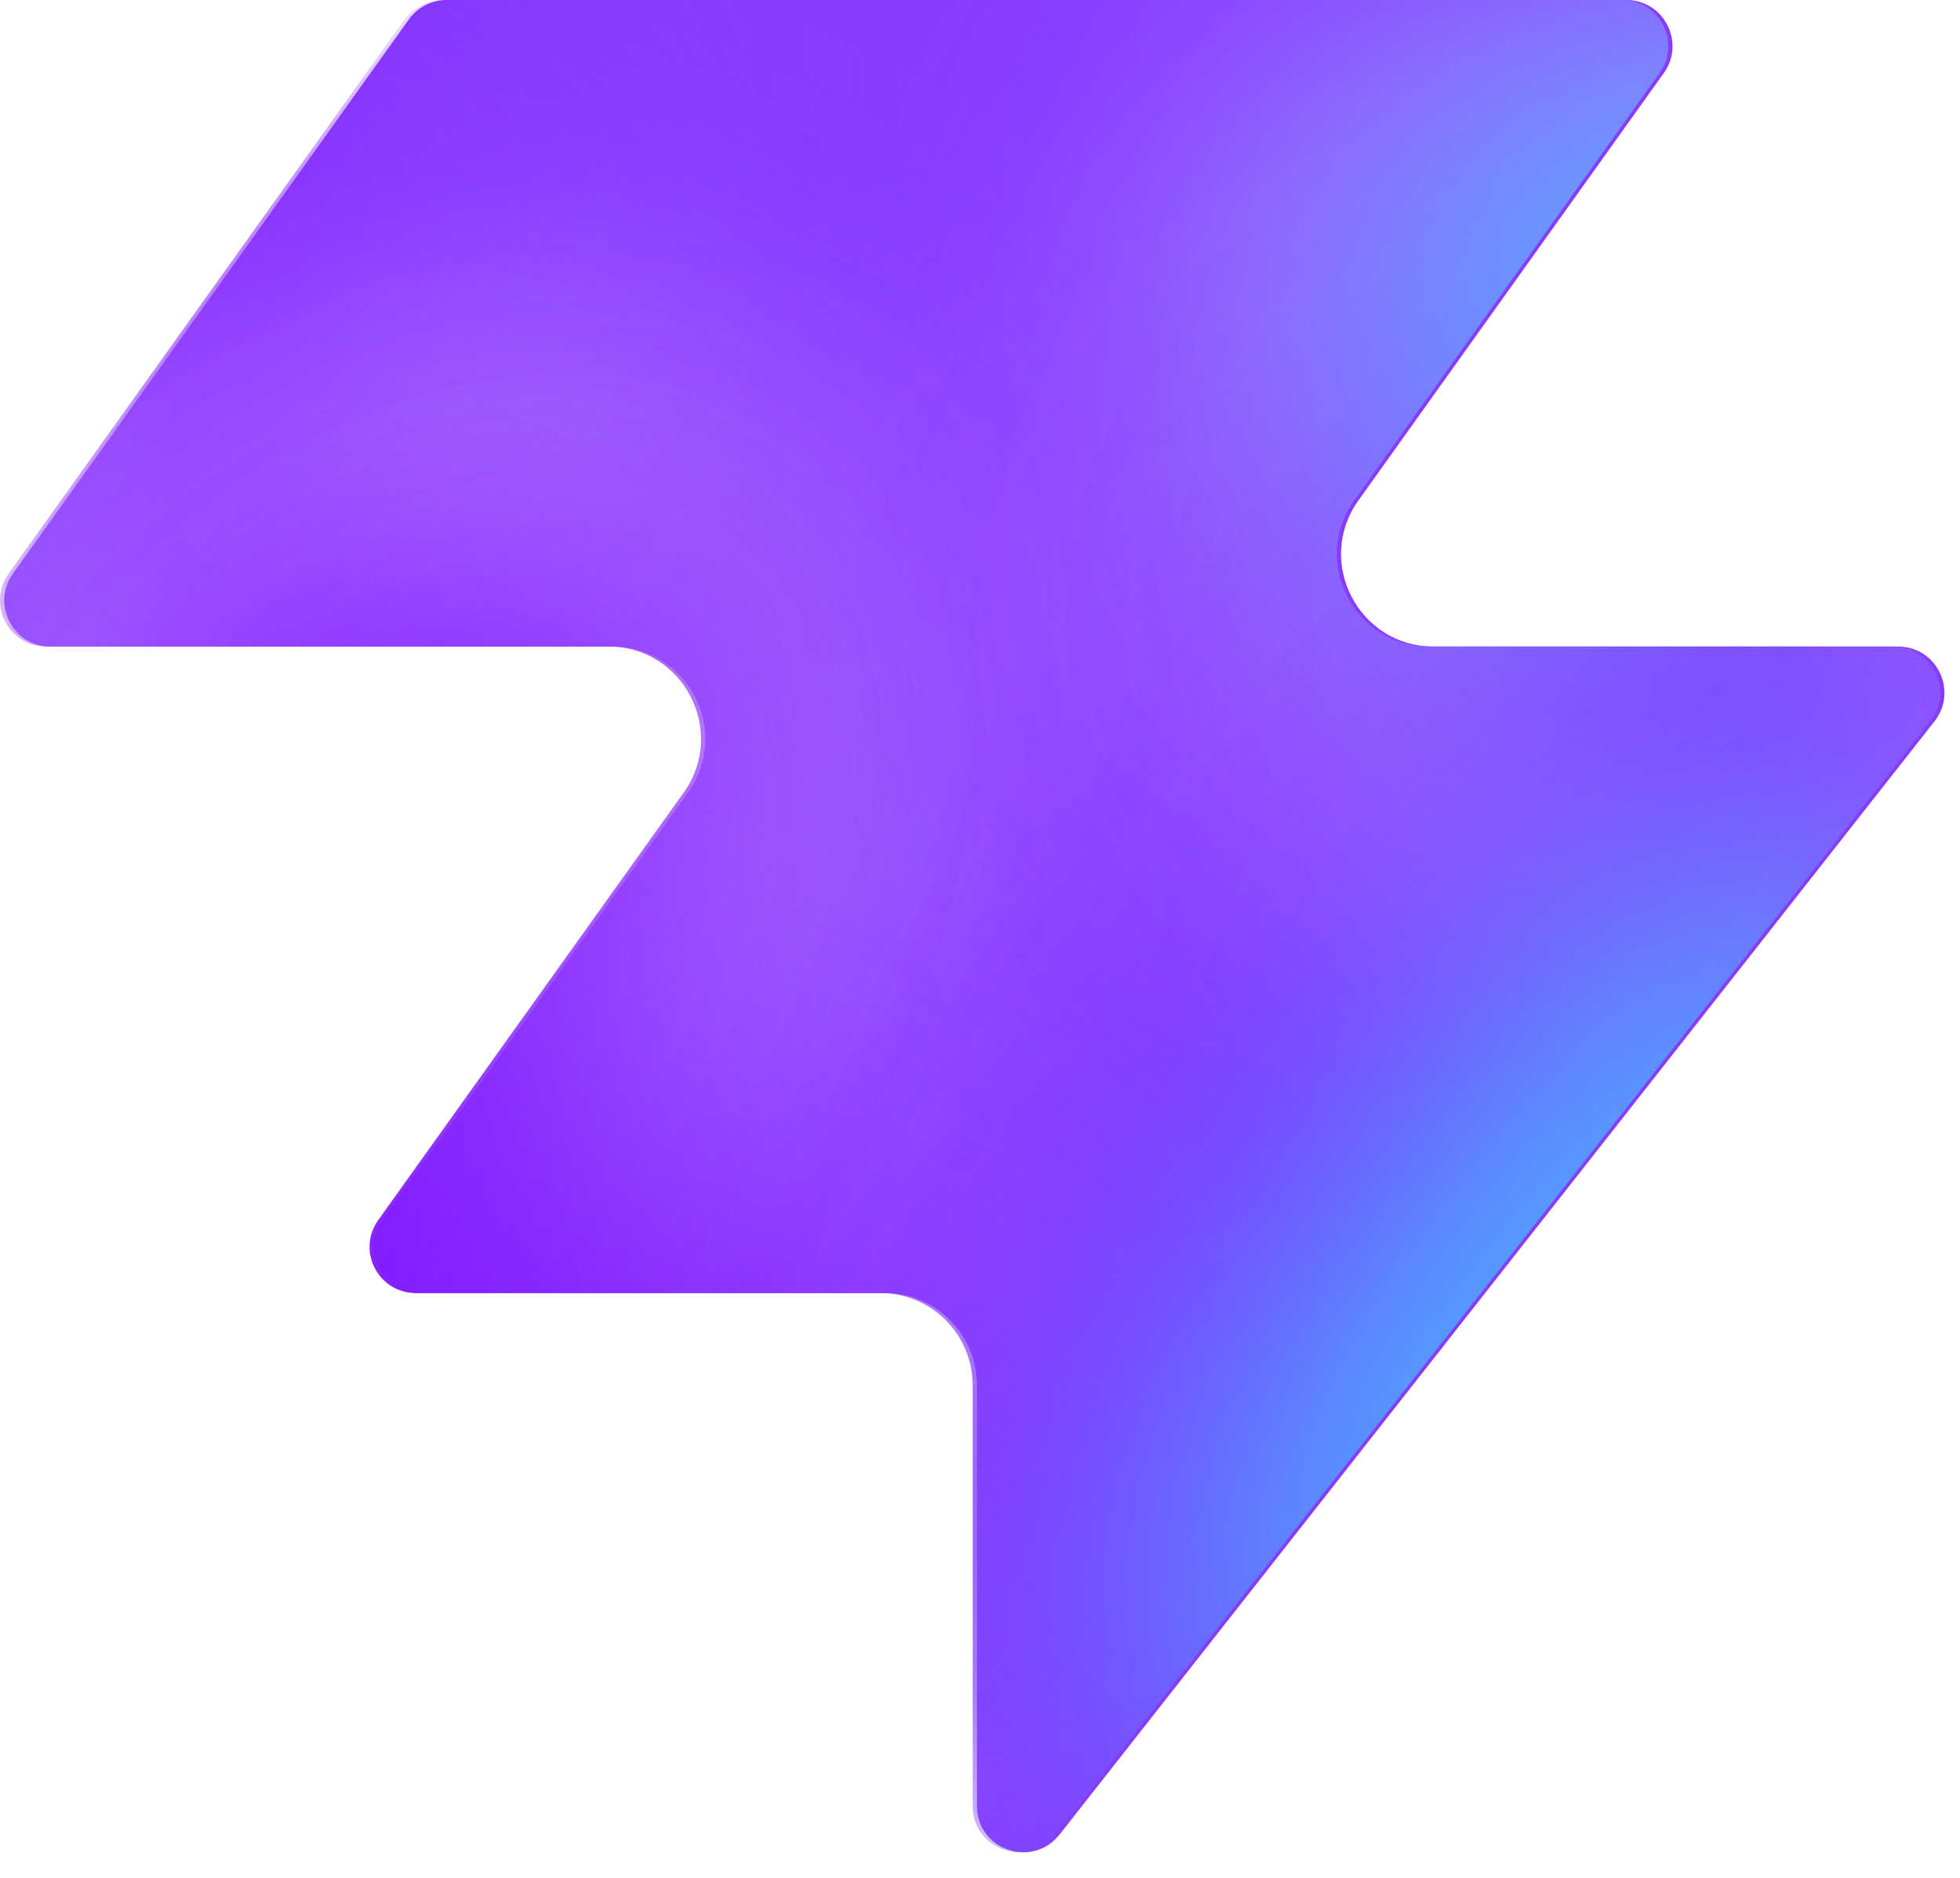
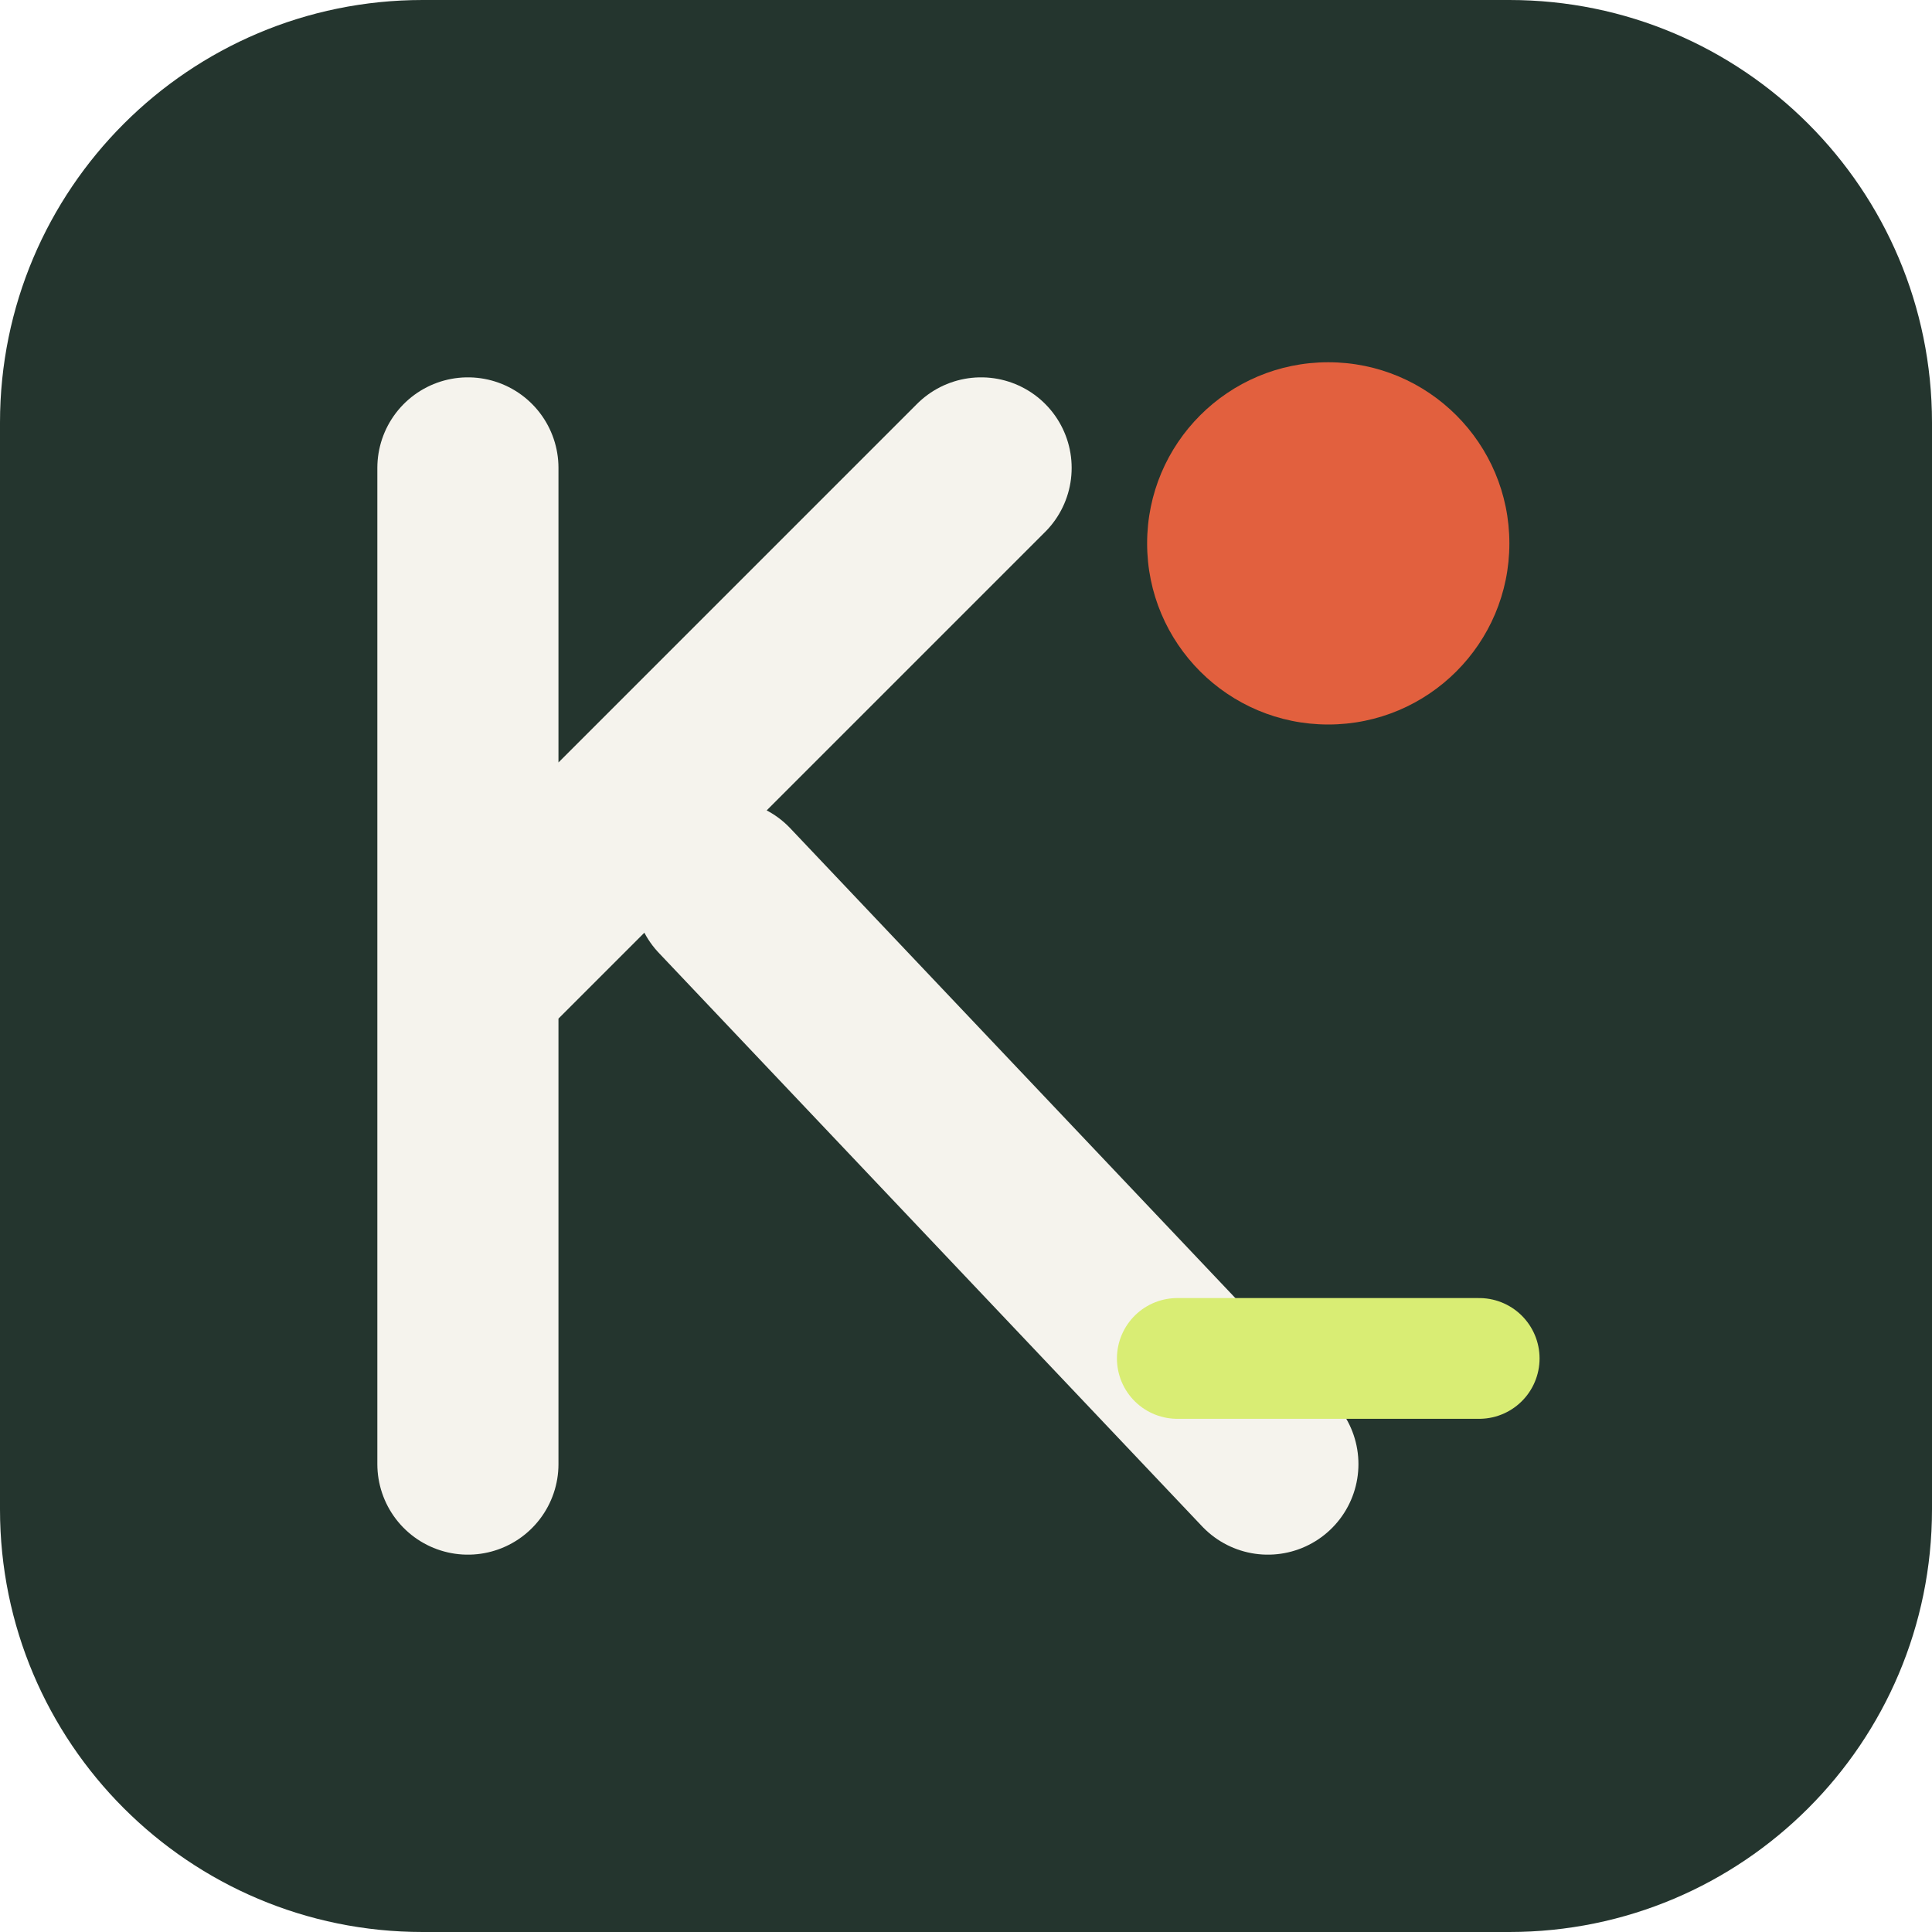
- <svg xmlns="http://www.w3.org/2000/svg" width="48" height="46" fill="none" viewBox="0 0 48 46">
-   <path fill="#863bff" d="M25.946 44.938c-.664.845-2.021.375-2.021-.698V33.937a2.26 2.26 0 0 0-2.262-2.262H10.287c-.92 0-1.456-1.04-.92-1.788l7.48-10.471c1.07-1.497 0-3.578-1.842-3.578H1.237c-.92 0-1.456-1.04-.92-1.788L10.013.474c.214-.297.556-.474.92-.474h28.894c.92 0 1.456 1.04.92 1.788l-7.48 10.471c-1.07 1.498 0 3.579 1.842 3.579h11.377c.943 0 1.473 1.088.89 1.83L25.947 44.94z" style="fill:#863bff;fill:color(display-p3 .525 .23 1);fill-opacity:1" />
-   <mask id="a" width="48" height="46" x="0" y="0" maskUnits="userSpaceOnUse" style="mask-type:alpha">
-     <path fill="#000" d="M25.842 44.938c-.664.844-2.021.375-2.021-.698V33.937a2.26 2.26 0 0 0-2.262-2.262H10.183c-.92 0-1.456-1.04-.92-1.788l7.48-10.471c1.07-1.498 0-3.579-1.842-3.579H1.133c-.92 0-1.456-1.04-.92-1.787L9.91.473c.214-.297.556-.474.92-.474h28.894c.92 0 1.456 1.04.92 1.788l-7.48 10.471c-1.07 1.498 0 3.578 1.842 3.578h11.377c.943 0 1.473 1.088.89 1.832L25.843 44.94z" style="fill:#000;fill-opacity:1" />
-   </mask>
-   <g mask="url(#a)">
-     <g filter="url(#b)">
-       <ellipse cx="5.508" cy="14.704" fill="#ede6ff" rx="5.508" ry="14.704" style="fill:#ede6ff;fill:color(display-p3 .927 .903 1);fill-opacity:1" transform="matrix(.00324 1 1 -.00324 -4.47 31.516)" />
-     </g>
-     <g filter="url(#c)">
-       <ellipse cx="10.399" cy="29.851" fill="#ede6ff" rx="10.399" ry="29.851" style="fill:#ede6ff;fill:color(display-p3 .927 .903 1);fill-opacity:1" transform="matrix(.00324 1 1 -.00324 -39.328 7.883)" />
-     </g>
-     <g filter="url(#d)">
-       <ellipse cx="5.508" cy="30.487" fill="#7e14ff" rx="5.508" ry="30.487" style="fill:#7e14ff;fill:color(display-p3 .492 .077 1);fill-opacity:1" transform="rotate(89.814 -25.913 -14.639)scale(1 -1)" />
-     </g>
-     <g filter="url(#e)">
-       <ellipse cx="5.508" cy="30.599" fill="#7e14ff" rx="5.508" ry="30.599" style="fill:#7e14ff;fill:color(display-p3 .492 .077 1);fill-opacity:1" transform="rotate(89.814 -32.644 -3.334)scale(1 -1)" />
-     </g>
-     <g filter="url(#f)">
-       <ellipse cx="5.508" cy="30.599" fill="#7e14ff" rx="5.508" ry="30.599" style="fill:#7e14ff;fill:color(display-p3 .492 .077 1);fill-opacity:1" transform="matrix(.00324 1 1 -.00324 -34.34 30.47)" />
-     </g>
-     <g filter="url(#g)">
-       <ellipse cx="14.072" cy="22.078" fill="#ede6ff" rx="14.072" ry="22.078" style="fill:#ede6ff;fill:color(display-p3 .927 .903 1);fill-opacity:1" transform="rotate(93.35 24.506 48.493)scale(-1 1)" />
-     </g>
-     <g filter="url(#h)">
-       <ellipse cx="3.47" cy="21.501" fill="#7e14ff" rx="3.47" ry="21.501" style="fill:#7e14ff;fill:color(display-p3 .492 .077 1);fill-opacity:1" transform="rotate(89.009 28.708 47.59)scale(-1 1)" />
-     </g>
-     <g filter="url(#i)">
-       <ellipse cx="3.47" cy="21.501" fill="#7e14ff" rx="3.47" ry="21.501" style="fill:#7e14ff;fill:color(display-p3 .492 .077 1);fill-opacity:1" transform="rotate(89.009 28.708 47.59)scale(-1 1)" />
-     </g>
-     <g filter="url(#j)">
-       <ellipse cx=".387" cy="8.972" fill="#7e14ff" rx="4.407" ry="29.108" style="fill:#7e14ff;fill:color(display-p3 .492 .077 1);fill-opacity:1" transform="rotate(39.51 .387 8.972)" />
-     </g>
-     <g filter="url(#k)">
-       <ellipse cx="47.523" cy="-6.092" fill="#7e14ff" rx="4.407" ry="29.108" style="fill:#7e14ff;fill:color(display-p3 .492 .077 1);fill-opacity:1" transform="rotate(37.892 47.523 -6.092)" />
-     </g>
-     <g filter="url(#l)">
-       <ellipse cx="41.412" cy="6.333" fill="#47bfff" rx="5.971" ry="9.665" style="fill:#47bfff;fill:color(display-p3 .28 .748 1);fill-opacity:1" transform="rotate(37.892 41.412 6.333)" />
-     </g>
-     <g filter="url(#m)">
-       <ellipse cx="-1.879" cy="38.332" fill="#7e14ff" rx="4.407" ry="29.108" style="fill:#7e14ff;fill:color(display-p3 .492 .077 1);fill-opacity:1" transform="rotate(37.892 -1.88 38.332)" />
-     </g>
-     <g filter="url(#n)">
-       <ellipse cx="-1.879" cy="38.332" fill="#7e14ff" rx="4.407" ry="29.108" style="fill:#7e14ff;fill:color(display-p3 .492 .077 1);fill-opacity:1" transform="rotate(37.892 -1.88 38.332)" />
-     </g>
-     <g filter="url(#o)">
-       <ellipse cx="35.651" cy="29.907" fill="#7e14ff" rx="4.407" ry="29.108" style="fill:#7e14ff;fill:color(display-p3 .492 .077 1);fill-opacity:1" transform="rotate(37.892 35.651 29.907)" />
-     </g>
-     <g filter="url(#p)">
-       <ellipse cx="38.418" cy="32.4" fill="#47bfff" rx="5.971" ry="15.297" style="fill:#47bfff;fill:color(display-p3 .28 .748 1);fill-opacity:1" transform="rotate(37.892 38.418 32.4)" />
-     </g>
-   </g>
-   <defs>
-     <filter id="b" width="60.045" height="41.654" x="-19.77" y="16.149" color-interpolation-filters="sRGB" filterUnits="userSpaceOnUse">
-       <feFlood flood-opacity="0" result="BackgroundImageFix" />
-       <feBlend in="SourceGraphic" in2="BackgroundImageFix" result="shape" />
-       <feGaussianBlur result="effect1_foregroundBlur_2002_17158" stdDeviation="7.659" />
-     </filter>
-     <filter id="c" width="90.34" height="51.437" x="-54.613" y="-7.533" color-interpolation-filters="sRGB" filterUnits="userSpaceOnUse">
-       <feFlood flood-opacity="0" result="BackgroundImageFix" />
-       <feBlend in="SourceGraphic" in2="BackgroundImageFix" result="shape" />
-       <feGaussianBlur result="effect1_foregroundBlur_2002_17158" stdDeviation="7.659" />
-     </filter>
-     <filter id="d" width="79.355" height="29.4" x="-49.64" y="2.03" color-interpolation-filters="sRGB" filterUnits="userSpaceOnUse">
-       <feFlood flood-opacity="0" result="BackgroundImageFix" />
-       <feBlend in="SourceGraphic" in2="BackgroundImageFix" result="shape" />
-       <feGaussianBlur result="effect1_foregroundBlur_2002_17158" stdDeviation="4.596" />
-     </filter>
-     <filter id="e" width="79.579" height="29.4" x="-45.045" y="20.029" color-interpolation-filters="sRGB" filterUnits="userSpaceOnUse">
-       <feFlood flood-opacity="0" result="BackgroundImageFix" />
-       <feBlend in="SourceGraphic" in2="BackgroundImageFix" result="shape" />
-       <feGaussianBlur result="effect1_foregroundBlur_2002_17158" stdDeviation="4.596" />
-     </filter>
-     <filter id="f" width="79.579" height="29.4" x="-43.513" y="21.178" color-interpolation-filters="sRGB" filterUnits="userSpaceOnUse">
-       <feFlood flood-opacity="0" result="BackgroundImageFix" />
-       <feBlend in="SourceGraphic" in2="BackgroundImageFix" result="shape" />
-       <feGaussianBlur result="effect1_foregroundBlur_2002_17158" stdDeviation="4.596" />
-     </filter>
-     <filter id="g" width="74.749" height="58.852" x="15.756" y="-17.901" color-interpolation-filters="sRGB" filterUnits="userSpaceOnUse">
-       <feFlood flood-opacity="0" result="BackgroundImageFix" />
-       <feBlend in="SourceGraphic" in2="BackgroundImageFix" result="shape" />
-       <feGaussianBlur result="effect1_foregroundBlur_2002_17158" stdDeviation="7.659" />
-     </filter>
-     <filter id="h" width="61.377" height="25.362" x="23.548" y="2.284" color-interpolation-filters="sRGB" filterUnits="userSpaceOnUse">
-       <feFlood flood-opacity="0" result="BackgroundImageFix" />
-       <feBlend in="SourceGraphic" in2="BackgroundImageFix" result="shape" />
-       <feGaussianBlur result="effect1_foregroundBlur_2002_17158" stdDeviation="4.596" />
-     </filter>
-     <filter id="i" width="61.377" height="25.362" x="23.548" y="2.284" color-interpolation-filters="sRGB" filterUnits="userSpaceOnUse">
-       <feFlood flood-opacity="0" result="BackgroundImageFix" />
-       <feBlend in="SourceGraphic" in2="BackgroundImageFix" result="shape" />
-       <feGaussianBlur result="effect1_foregroundBlur_2002_17158" stdDeviation="4.596" />
-     </filter>
-     <filter id="j" width="56.045" height="63.649" x="-27.636" y="-22.853" color-interpolation-filters="sRGB" filterUnits="userSpaceOnUse">
-       <feFlood flood-opacity="0" result="BackgroundImageFix" />
-       <feBlend in="SourceGraphic" in2="BackgroundImageFix" result="shape" />
-       <feGaussianBlur result="effect1_foregroundBlur_2002_17158" stdDeviation="4.596" />
-     </filter>
-     <filter id="k" width="54.814" height="64.646" x="20.116" y="-38.415" color-interpolation-filters="sRGB" filterUnits="userSpaceOnUse">
-       <feFlood flood-opacity="0" result="BackgroundImageFix" />
-       <feBlend in="SourceGraphic" in2="BackgroundImageFix" result="shape" />
-       <feGaussianBlur result="effect1_foregroundBlur_2002_17158" stdDeviation="4.596" />
-     </filter>
-     <filter id="l" width="33.541" height="35.313" x="24.641" y="-11.323" color-interpolation-filters="sRGB" filterUnits="userSpaceOnUse">
-       <feFlood flood-opacity="0" result="BackgroundImageFix" />
-       <feBlend in="SourceGraphic" in2="BackgroundImageFix" result="shape" />
-       <feGaussianBlur result="effect1_foregroundBlur_2002_17158" stdDeviation="4.596" />
-     </filter>
-     <filter id="m" width="54.814" height="64.646" x="-29.286" y="6.009" color-interpolation-filters="sRGB" filterUnits="userSpaceOnUse">
-       <feFlood flood-opacity="0" result="BackgroundImageFix" />
-       <feBlend in="SourceGraphic" in2="BackgroundImageFix" result="shape" />
-       <feGaussianBlur result="effect1_foregroundBlur_2002_17158" stdDeviation="4.596" />
-     </filter>
-     <filter id="n" width="54.814" height="64.646" x="-29.286" y="6.009" color-interpolation-filters="sRGB" filterUnits="userSpaceOnUse">
-       <feFlood flood-opacity="0" result="BackgroundImageFix" />
-       <feBlend in="SourceGraphic" in2="BackgroundImageFix" result="shape" />
-       <feGaussianBlur result="effect1_foregroundBlur_2002_17158" stdDeviation="4.596" />
-     </filter>
-     <filter id="o" width="54.814" height="64.646" x="8.244" y="-2.416" color-interpolation-filters="sRGB" filterUnits="userSpaceOnUse">
-       <feFlood flood-opacity="0" result="BackgroundImageFix" />
-       <feBlend in="SourceGraphic" in2="BackgroundImageFix" result="shape" />
-       <feGaussianBlur result="effect1_foregroundBlur_2002_17158" stdDeviation="4.596" />
-     </filter>
-     <filter id="p" width="39.409" height="43.623" x="18.713" y="10.588" color-interpolation-filters="sRGB" filterUnits="userSpaceOnUse">
-       <feFlood flood-opacity="0" result="BackgroundImageFix" />
-       <feBlend in="SourceGraphic" in2="BackgroundImageFix" result="shape" />
-       <feGaussianBlur result="effect1_foregroundBlur_2002_17158" stdDeviation="4.596" />
-     </filter>
-   </defs>
+ <svg xmlns="http://www.w3.org/2000/svg" viewBox="0 0 128 128" role="img" aria-labelledby="title">
+   <rect width="128" height="128" rx="28" fill="#24352e" />
+   <path d="M31 31v66M31 65l34-34M48 59l36 38" fill="none" stroke="#f5f3ed" stroke-linecap="round" stroke-linejoin="round" stroke-width="12" />
+   <circle cx="88" cy="36" r="12" fill="#e2603e" />
+   <path d="M78 90h20" stroke="#d9ed74" stroke-linecap="round" stroke-width="8" />
</svg>
